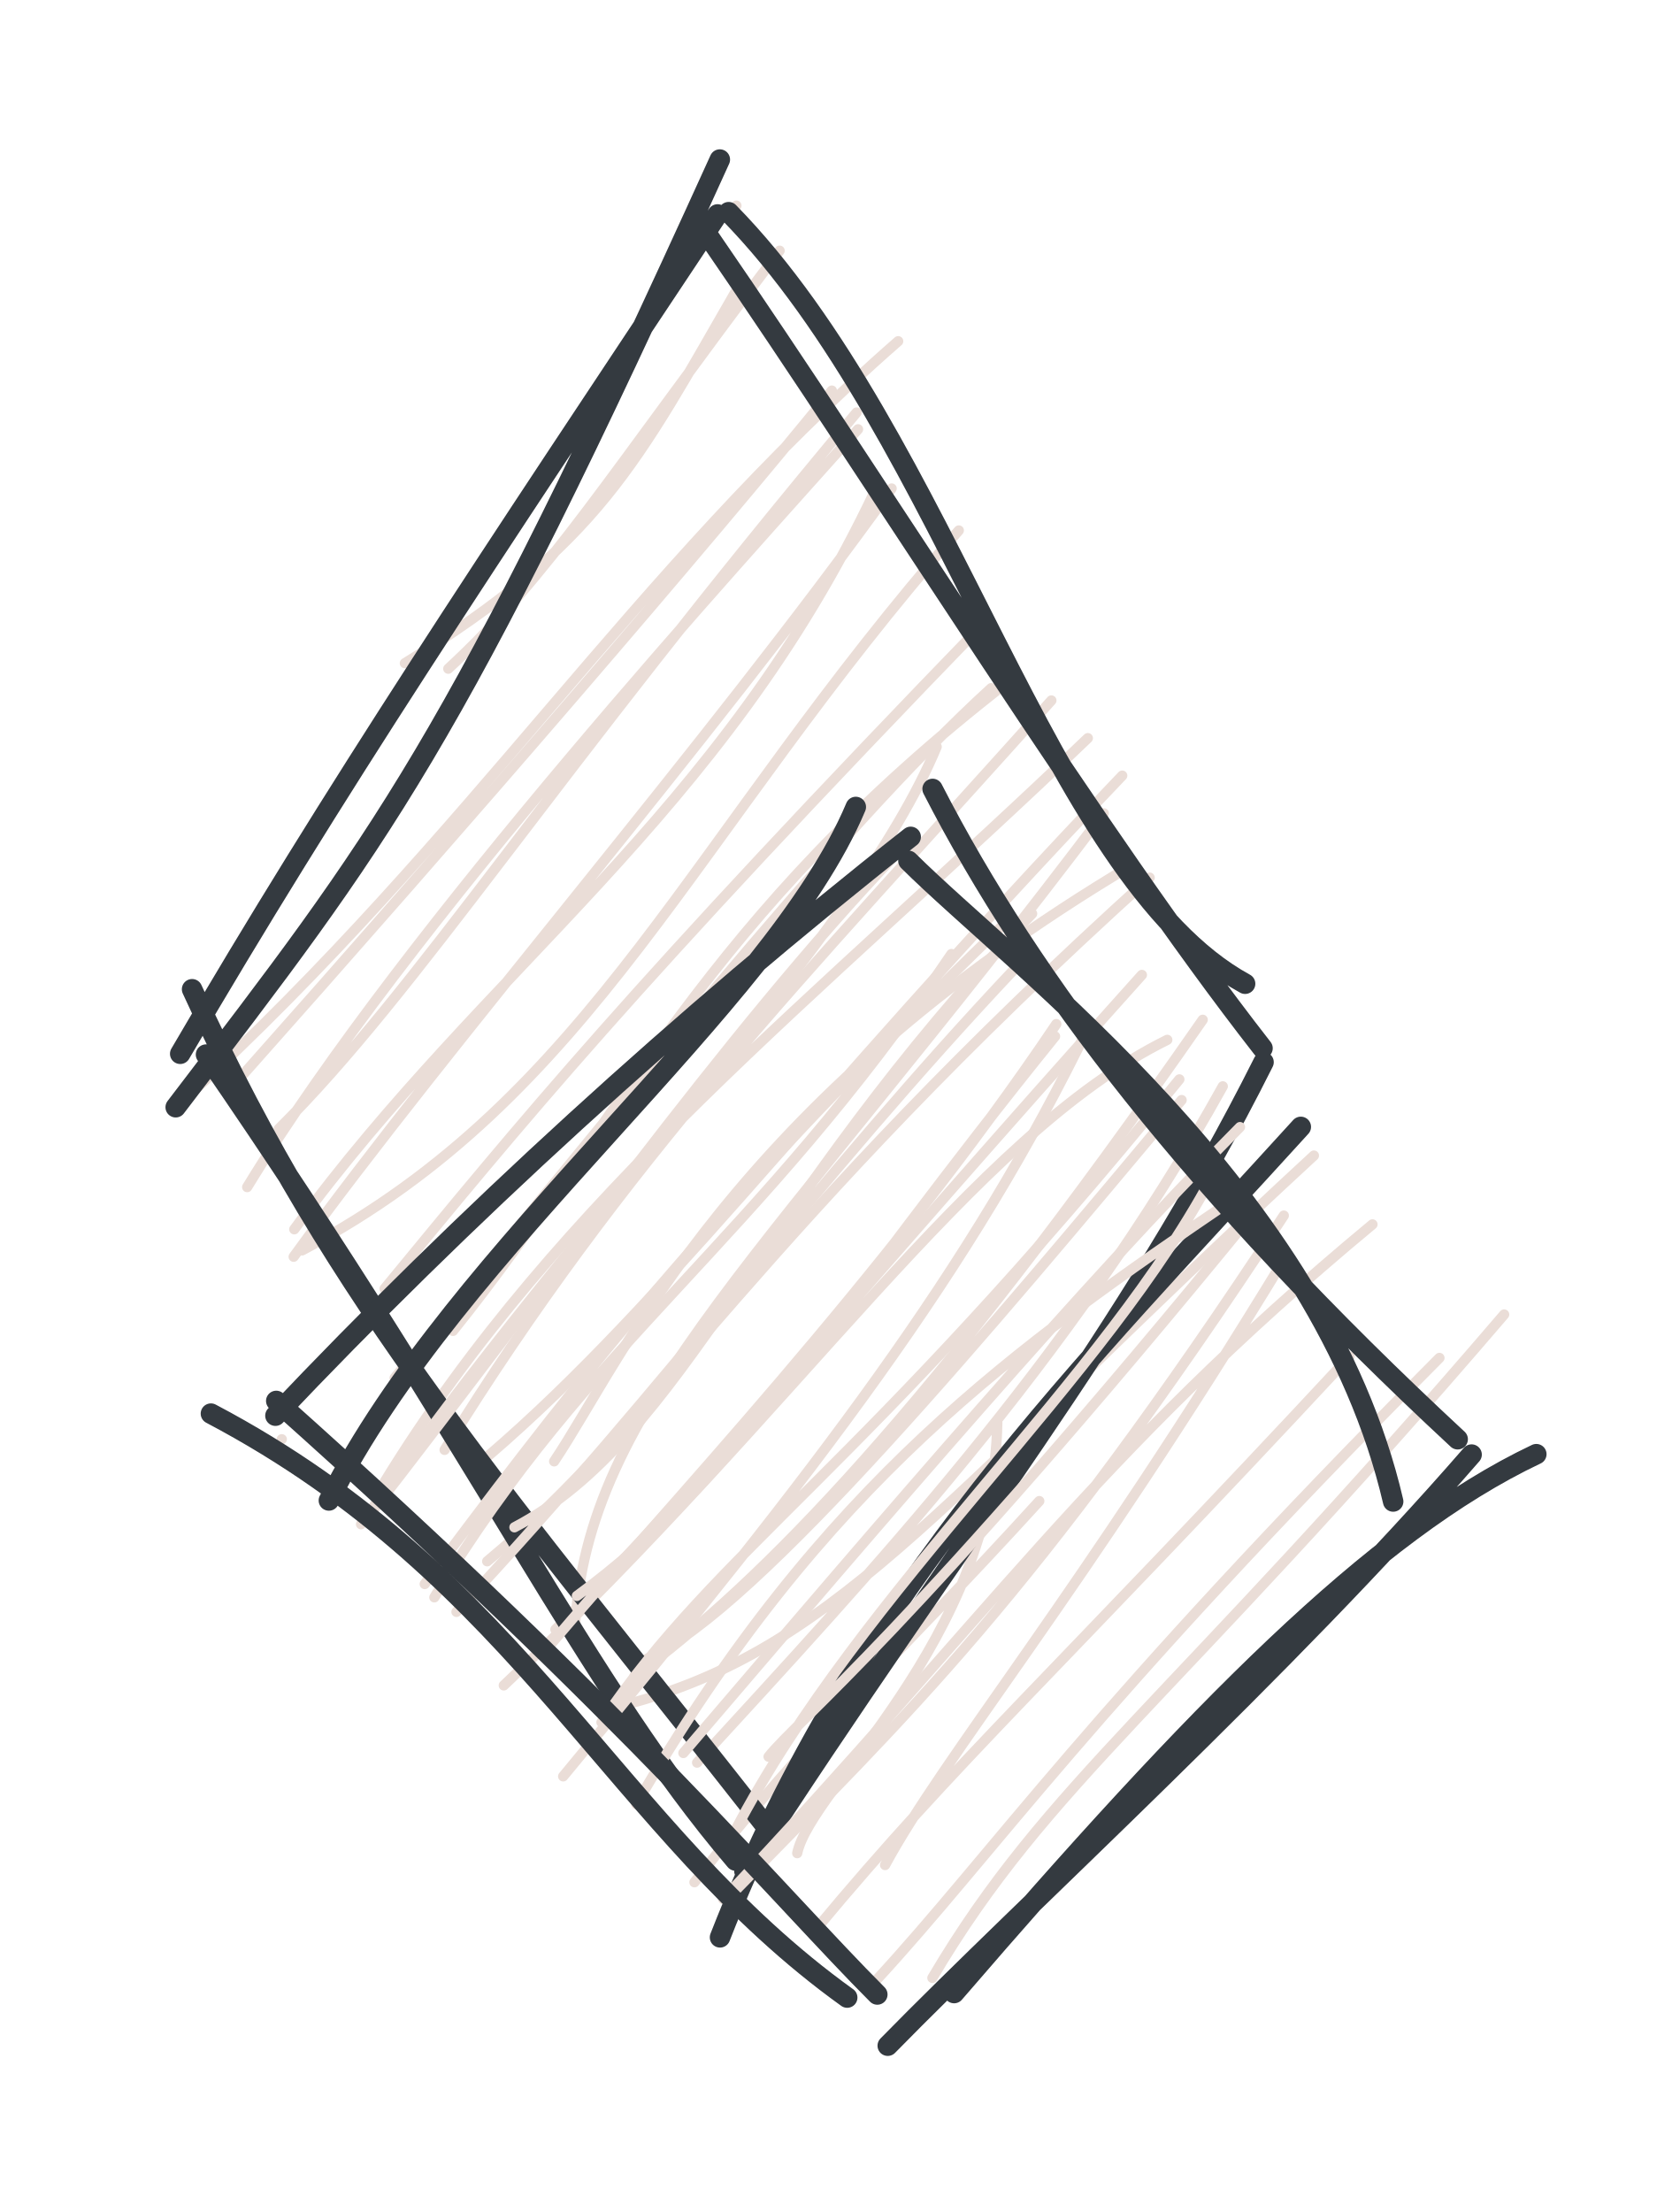
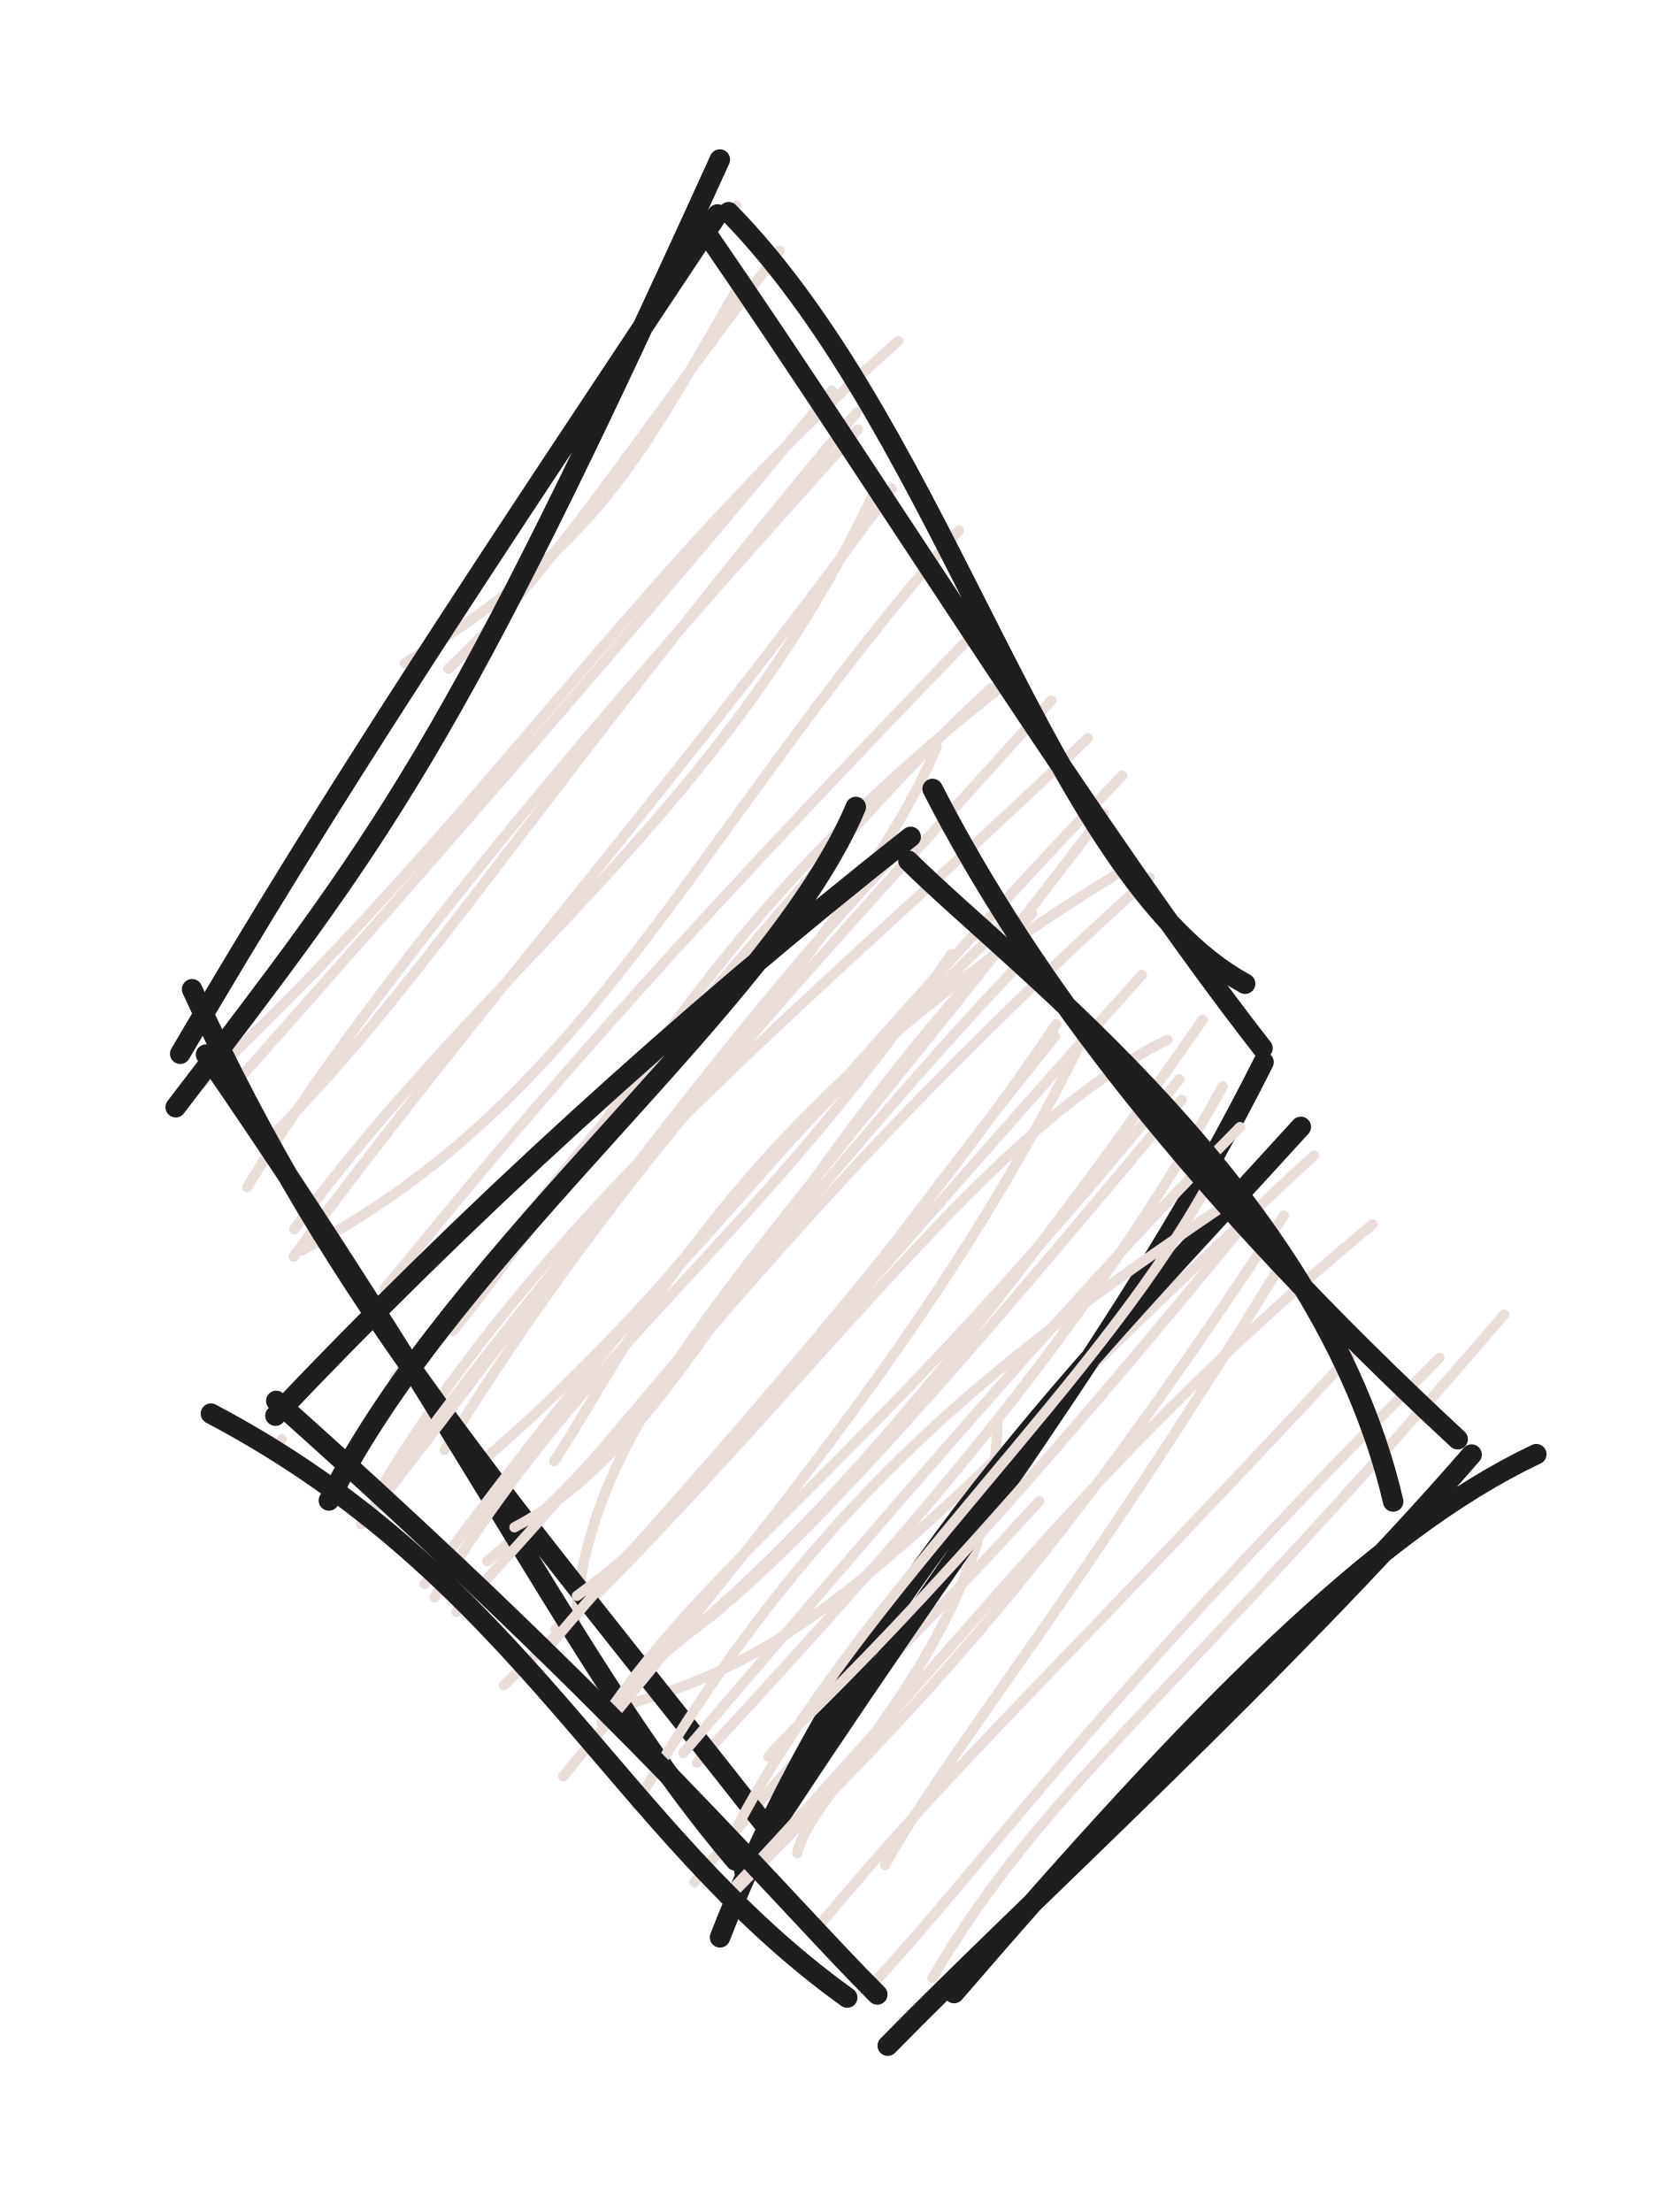
<svg xmlns="http://www.w3.org/2000/svg" version="1.1" viewBox="0 0 82 108" width="246" height="324">
  <defs>
    <style class="style-fonts">
      @font-face {
        font-family: "Virgil";
        src: url("https://excalidraw.com/Virgil.woff2");
      }
      @font-face {
        font-family: "Cascadia";
        src: url("https://excalidraw.com/Cascadia.woff2");
      }
    </style>
  </defs>
  <g stroke-linecap="round" transform="translate(10 10) rotate(0 25 41)">
    <path d="M25.96 0.04 C25.96 0.04, 25.96 0.04, 25.96 0.04 M25.96 0.04 C25.96 0.04, 25.96 0.04, 25.96 0.04 M9.77 22.38 C19.25 16.56, 21.11 12.58, 25.96 4.17 M11.89 22.65 C16.85 18.06, 19.66 13.37, 28.07 2.24 M-0.99 43.68 C13.22 30.65, 20.78 18.09, 33.86 6.66 M1.21 43.21 C13.2 29.73, 24.37 16.76, 30.62 9.07 M2.07 47.96 C9.89 35.14, 26.17 17.39, 31.9 10.96 M3.61 45.12 C10.4 38.37, 16.89 27.96, 31.83 10.14 M4.34 51.36 C12.06 40.72, 24.39 26.58, 33.54 13.85 M4.37 50.02 C13.76 37.16, 25.23 29.86, 32.75 13.91 M4.75 51.05 C19.01 43.52, 23.72 30.83, 36.82 15.9 M8.78 52.92 C15.35 44.94, 20.82 38.2, 38.18 20.28 M12.12 54.98 C20.41 44.67, 24.43 34.72, 39.22 23.29 M9.27 57.28 C19.83 44.49, 30.66 30.66, 38.4 23.6 M8.72 62.45 C17.28 48.43, 30.05 38.58, 43.12 26.04 M11.71 60.79 C20.48 46.62, 29.01 37.97, 41.34 24.2 M17.06 61.35 C20.45 56.3, 25.72 43.85, 45.32 32.21 M12.97 61.82 C21.98 54.34, 28.99 44.43, 44.8 27.87 M18.07 69.62 C18.59 58.56, 27.64 51.26, 43.9 29.71 M13.79 66.23 C22.14 59.31, 27.14 50.01, 46.14 32.85 M14.6 72.29 C29.02 58.73, 37.52 45.46, 47 40.77 M17.12 69.56 C24.64 62.05, 31.28 53.71, 45.76 37.6 M21.61 70.98 C27.03 68.5, 38.42 54.78, 47.7 43.71 M20.98 71.84 C27.17 67.29, 35.46 58.88, 48.73 39.79 M20.95 73.12 C31.19 70.28, 36.51 62.7, 54.16 46.42 M24.04 76.06 C32.36 66.98, 42.26 56.46, 49.71 43.04 M28.93 80.48 C29.59 77.3, 38.51 70.13, 38.7 59.46 M23.91 81.9 C29.82 74.34, 33.56 71.19, 40.75 63.29" stroke="#eaddd7" stroke-width="0.5" fill="none" />
-     <path d="M25.58 0.36 C36.31 11.3, 41.17 32.77, 50.8 38.03 M24.6 1.54 C33.46 14.41, 43.56 30.82, 51.65 41.18 M53.52 45.02 C43.06 56.55, 31.87 67.42, 25.16 84.59 M51.7 41.86 C45.01 55.2, 37.03 64.81, 26.35 81.35 M27.56 79.37 C14.75 63.03, 6.44 53.77, -0.62 38.3 M25.92 80.84 C18.59 72.23, 13.84 61.49, 0.06 41.49 M-1.42 44.06 C8.66 30.85, 11.92 26.92, 25.15 -2.21 M-1.2 41.45 C6.3 28.6, 13.68 17.56, 25.04 0.47" stroke="#343a40" stroke-width="1" fill="none" />
+     <path d="M25.58 0.36 C36.31 11.3, 41.17 32.77, 50.8 38.03 M24.6 1.54 C33.46 14.41, 43.56 30.82, 51.65 41.18 M53.52 45.02 C43.06 56.55, 31.87 67.42, 25.16 84.59 M51.7 41.86 C45.01 55.2, 37.03 64.81, 26.35 81.35 M27.56 79.37 C14.75 63.03, 6.44 53.77, -0.62 38.3 M25.92 80.84 C18.59 72.23, 13.84 61.49, 0.06 41.49 M-1.42 44.06 C8.66 30.85, 11.92 26.92, 25.15 -2.21 M-1.2 41.45 C6.3 28.6, 13.68 17.56, 25.04 0.47" stroke="#1e1e1e" stroke-width="1" fill="none" />
  </g>
  <g stroke-linecap="round" transform="translate(14 40) rotate(0 29 29)">
    <path d="M-0.24 30.27 C-0.24 30.27, -0.24 30.27, -0.24 30.27 M-0.24 30.27 C-0.24 30.27, -0.24 30.27, -0.24 30.27 M3.63 34.42 C14.63 18.73, 27.79 5.94, 31.74 -3.54 M3.89 34.16 C12.72 22.85, 21.37 10.5, 29.81 1.65 M7.21 37.99 C14.79 25.44, 22.86 20.76, 32.46 6.58 M6.74 37.34 C12.81 29.28, 19.35 20.31, 34.87 5.27 M11.12 34.57 C19.47 30.18, 22.86 18.75, 36.4 4.61 M8.29 38.7 C18.81 27.44, 25.66 17.79, 35.58 7.27 M14.17 37.92 C22.18 32.07, 26.72 23.95, 37.52 10.6 M12.83 40.36 C18.28 33.9, 29.27 22.36, 37.58 10 M13.5 46.73 C26.04 31.6, 33.4 22.02, 39.21 10.03 M15.37 44.09 C21.09 35.62, 28.03 31.86, 43.59 12.7 M17.07 48.09 C26.19 32.36, 35.67 25.73, 46.24 18.54 M19.37 45.59 C29.6 33.63, 38.8 22.83, 46.55 15.03 M23.53 45.77 C24.93 44, 30.47 39.72, 47.22 19.21 M21.86 49.45 C28.17 37.38, 40.01 27.43, 45.38 17.09 M21.31 52.72 C34.08 39.19, 39.47 31.02, 53.02 19.78 M21.78 52.44 C30.28 43.71, 36.37 38.12, 48.69 19.35 M29.22 51.06 C32.07 45.79, 38.68 37.97, 48.75 21.41 M25.82 54.23 C32.79 45.85, 37.37 41.86, 51.9 26.23 M31.53 56.57 C37.17 47.03, 43.13 43.24, 59.45 24.18 M28.8 56.67 C34.46 50.53, 39.29 43.39, 56.29 26.3" stroke="#eaddd7" stroke-width="0.5" fill="none" />
-     <path d="M30.36 2.03 C35.61 7.25, 50.52 18.21, 54.03 33.31 M31.54 -1.48 C36.38 7.96, 44.31 18.33, 57.18 30.27 M61.02 31 C53.08 34.76, 44.47 43.52, 32.59 57.31 M57.86 31.02 C48.85 41.4, 36.05 53.03, 29.35 59.88 M27.37 57.53 C16.06 49.41, 11.54 37.05, -3.7 29.02 M28.84 57.38 C24.17 52.71, 16.9 43.93, -0.51 28.4 M2.06 33.26 C8.27 20.87, 23.72 9.08, 27.79 -0.6 M-0.55 29.12 C8.45 19.61, 19.21 9.72, 30.47 0.86" stroke="#343a40" stroke-width="1" fill="none" />
+     <path d="M30.36 2.03 C35.61 7.25, 50.52 18.21, 54.03 33.31 M31.54 -1.48 C36.38 7.96, 44.31 18.33, 57.18 30.27 M61.02 31 C53.08 34.76, 44.47 43.52, 32.59 57.31 M57.86 31.02 C48.85 41.4, 36.05 53.03, 29.35 59.88 M27.37 57.53 C16.06 49.41, 11.54 37.05, -3.7 29.02 M28.84 57.38 C24.17 52.71, 16.9 43.93, -0.51 28.4 M2.06 33.26 C8.27 20.87, 23.72 9.08, 27.79 -0.6 M-0.55 29.12 C8.45 19.61, 19.21 9.72, 30.47 0.86" stroke="#1e1e1e" stroke-width="1" fill="none" />
  </g>
</svg>
